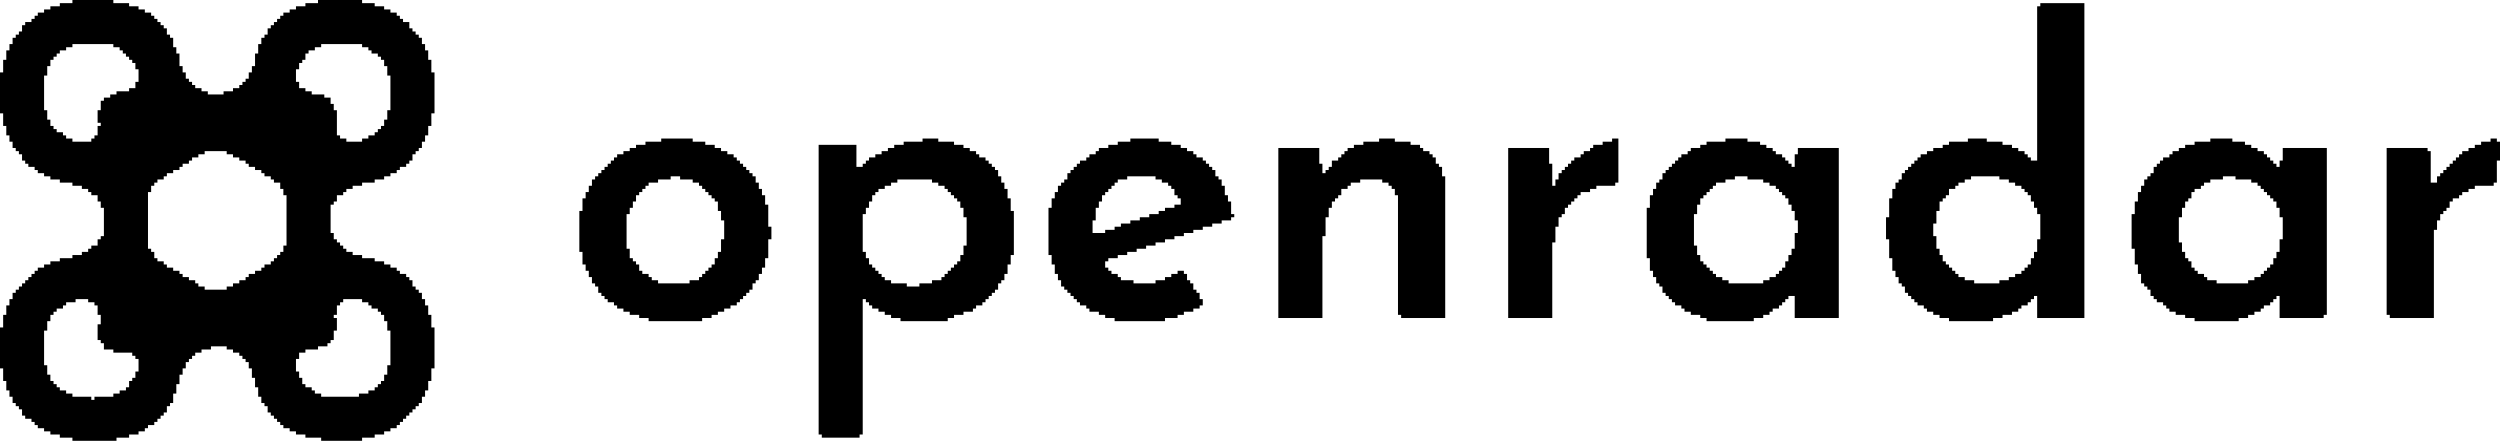
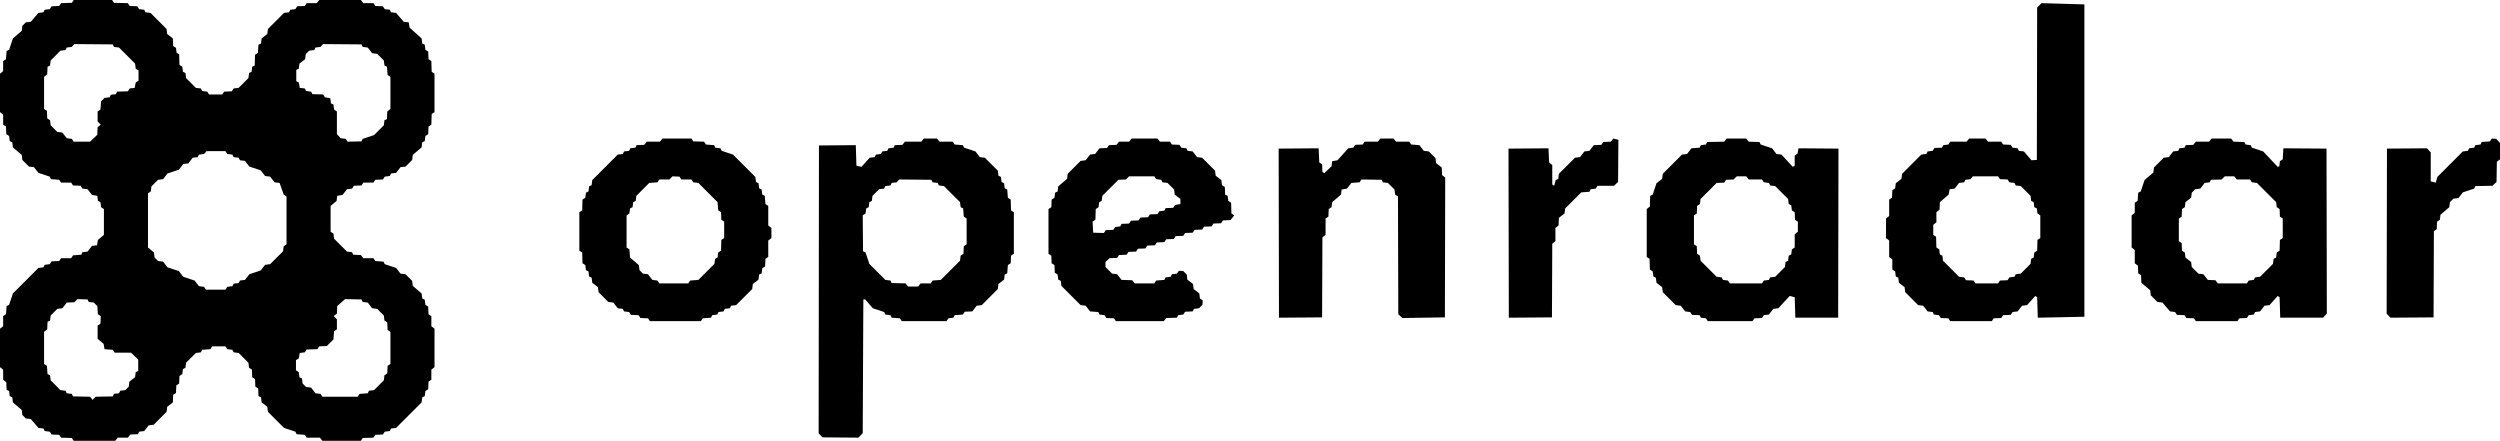
<svg xmlns="http://www.w3.org/2000/svg" viewBox="0 0 794 140" fill="currentColor" fill-rule="evenodd">
-   <path d="M23 0L36 0L36 1L41 1L41 2L44 2L44 3L46 3L46 4L48 4L48 5L49 5L49 6L50 6L50 7L51 7L51 8L52 8L52 9L53 9L53 11L54 11L54 12L55 12L55 15L56 15L56 17L57 17L57 21L58 21L58 23L59 23L59 25L60 25L60 26L61 26L61 27L62 27L62 28L64 28L64 29L66 29L66 30L71 30L71 29L74 29L74 28L76 28L76 27L77 27L77 26L78 26L78 25L79 25L79 23L80 23L80 21L81 21L81 17L82 17L82 14L83 14L83 12L84 12L84 11L85 11L85 9L86 9L86 8L87 8L87 7L88 7L88 6L89 6L89 5L90 5L90 4L92 4L92 3L94 3L94 2L97 2L97 1L101 1L101 0L115 0L115 1L119 1L119 2L122 2L122 3L124 3L124 4L126 4L126 5L127 5L127 6L128 6L128 7L130 7L130 9L131 9L131 10L132 10L132 11L133 11L133 12L134 12L134 14L135 14L135 16L136 16L136 19L137 19L137 23L138 23L138 36L137 36L137 40L136 40L136 43L135 43L135 45L134 45L134 47L133 47L133 48L132 48L132 49L131 49L131 51L130 51L130 52L129 52L129 53L127 53L127 54L126 54L126 55L124 55L124 56L122 56L122 57L119 57L119 58L115 58L115 59L112 59L112 60L110 60L110 61L109 61L109 62L107 62L107 64L106 64L106 65L105 65L105 74L106 74L106 76L107 76L107 77L108 77L108 78L109 78L109 79L110 79L110 80L112 80L112 81L115 81L115 82L119 82L119 83L122 83L122 84L124 84L124 85L126 85L126 86L127 86L127 87L129 87L129 88L130 88L130 89L131 89L131 91L132 91L132 92L133 92L133 93L134 93L134 95L135 95L135 97L136 97L136 100L137 100L137 104L138 104L138 117L137 117L137 121L136 121L136 124L135 124L135 126L134 126L134 128L133 128L133 129L132 129L132 130L131 130L131 131L130 131L130 132L129 132L129 133L128 133L128 134L127 134L127 135L126 135L126 136L124 136L124 137L122 137L122 138L119 138L119 139L115 139L115 140L102 140L102 139L97 139L97 138L94 138L94 137L92 137L92 136L90 136L90 135L89 135L89 134L88 134L88 133L87 133L87 132L86 132L86 131L85 131L85 129L84 129L84 128L83 128L83 126L82 126L82 123L81 123L81 120L80 120L80 117L79 117L79 115L78 115L78 114L77 114L77 113L76 113L76 112L74 112L74 111L72 111L72 110L67 110L67 111L64 111L64 112L62 112L62 113L61 113L61 114L60 114L60 115L59 115L59 117L58 117L58 119L57 119L57 122L56 122L56 125L55 125L55 128L54 128L54 129L53 129L53 131L52 131L52 132L51 132L51 133L50 133L50 134L49 134L49 135L47 135L47 136L46 136L46 137L44 137L44 138L41 138L41 139L37 139L37 140L23 140L23 139L19 139L19 138L16 138L16 137L14 137L14 136L12 136L12 135L11 135L11 134L10 134L10 133L8 133L8 132L7 132L7 130L6 130L6 129L5 129L5 128L4 128L4 126L3 126L3 124L2 124L2 121L1 121L1 117L0 117L0 104L1 104L1 100L2 100L2 97L3 97L3 95L4 95L4 93L5 93L5 92L6 92L6 91L7 91L7 90L8 90L8 89L9 89L9 88L10 88L10 87L11 87L11 86L12 86L12 85L14 85L14 84L16 84L16 83L19 83L19 82L23 82L23 81L26 81L26 80L28 80L28 79L29 79L29 78L31 78L31 76L32 76L32 75L33 75L33 66L32 66L32 64L31 64L31 62L29 62L29 61L28 61L28 60L26 60L26 59L23 59L23 58L19 58L19 57L16 57L16 56L14 56L14 55L12 55L12 54L11 54L11 53L9 53L9 52L8 52L8 51L7 51L7 49L6 49L6 48L5 48L5 47L4 47L4 45L3 45L3 43L2 43L2 40L1 40L1 36L0 36L0 23L1 23L1 19L2 19L2 16L3 16L3 14L4 14L4 12L5 12L5 11L6 11L6 10L7 10L7 8L8 8L8 7L10 7L10 6L11 6L11 5L12 5L12 4L14 4L14 3L16 3L16 2L19 2L19 1L23 1Z M648 1L662 1L662 101L647 101L647 94L646 94L646 95L645 95L645 96L644 96L644 97L642 97L642 98L641 98L641 99L639 99L639 100L636 100L636 101L633 101L633 102L619 102L619 101L616 101L616 100L614 100L614 99L612 99L612 98L611 98L611 97L609 97L609 96L608 96L608 95L607 95L607 94L606 94L606 93L605 93L605 91L604 91L604 90L603 90L603 88L602 88L602 86L601 86L601 82L600 82L600 76L599 76L599 69L600 69L600 63L601 63L601 60L602 60L602 58L603 58L603 57L604 57L604 55L605 55L605 54L606 54L606 53L607 53L607 52L608 52L608 51L609 51L609 50L610 50L610 49L612 49L612 48L614 48L614 47L617 47L617 46L619 46L619 45L625 45L625 44L631 44L631 45L636 45L636 46L639 46L639 47L641 47L641 48L643 48L643 49L644 49L644 50L645 50L645 51L647 51L647 2L648 2Z M23 14L23 15L21 15L21 16L19 16L19 17L18 17L18 18L17 18L17 19L16 19L16 21L15 21L15 24L14 24L14 35L15 35L15 38L16 38L16 40L17 40L17 41L18 41L18 42L20 42L20 43L21 43L21 44L23 44L23 45L29 45L29 44L30 44L30 43L31 43L31 40L32 40L32 39L31 39L31 35L32 35L32 32L33 32L33 31L35 31L35 30L37 30L37 29L41 29L41 28L43 28L43 26L44 26L44 22L43 22L43 20L42 20L42 19L41 19L41 18L40 18L40 17L39 17L39 16L38 16L38 15L36 15L36 14Z M102 14L102 15L100 15L100 16L98 16L98 17L97 17L97 19L96 19L96 20L95 20L95 22L94 22L94 26L95 26L95 28L97 28L97 29L99 29L99 30L103 30L103 31L105 31L105 33L106 33L106 35L107 35L107 43L108 43L108 44L110 44L110 45L115 45L115 44L117 44L117 43L119 43L119 42L120 42L120 41L121 41L121 40L122 40L122 38L123 38L123 35L124 35L124 24L123 24L123 21L122 21L122 19L121 19L121 18L120 18L120 17L118 17L118 16L117 16L117 15L115 15L115 14Z M210 44L220 44L220 45L224 45L224 46L227 46L227 47L229 47L229 48L231 48L231 49L233 49L233 50L234 50L234 51L235 51L235 52L236 52L236 53L237 53L237 54L238 54L238 55L239 55L239 56L240 56L240 58L241 58L241 60L242 60L242 62L243 62L243 65L244 65L244 72L245 72L245 76L244 76L244 82L243 82L243 85L242 85L242 87L241 87L241 89L240 89L240 90L239 90L239 92L238 92L238 93L237 93L237 94L236 94L236 95L235 95L235 96L234 96L234 97L232 97L232 98L230 98L230 99L228 99L228 100L226 100L226 101L223 101L223 102L206 102L206 101L203 101L203 100L200 100L200 99L198 99L198 98L196 98L196 97L195 97L195 96L193 96L193 95L192 95L192 94L191 94L191 93L190 93L190 91L189 91L189 90L188 90L188 88L187 88L187 86L186 86L186 84L185 84L185 80L184 80L184 67L185 67L185 63L186 63L186 61L187 61L187 59L188 59L188 57L189 57L189 56L190 56L190 55L191 55L191 54L192 54L192 53L193 53L193 52L194 52L194 51L195 51L195 50L196 50L196 49L198 49L198 48L200 48L200 47L202 47L202 46L205 46L205 45L210 45Z M293 44L298 44L298 45L303 45L303 46L306 46L306 47L308 47L308 48L310 48L310 49L311 49L311 50L313 50L313 51L314 51L314 52L315 52L315 53L316 53L316 54L317 54L317 56L318 56L318 58L319 58L319 60L320 60L320 63L321 63L321 67L322 67L322 81L321 81L321 84L320 84L320 87L319 87L319 89L318 89L318 90L317 90L317 92L316 92L316 93L315 93L315 94L314 94L314 95L313 95L313 96L312 96L312 97L310 97L310 98L309 98L309 99L306 99L306 100L303 100L303 101L301 101L301 102L286 102L286 101L283 101L283 100L281 100L281 99L279 99L279 98L277 98L277 97L276 97L276 96L275 96L275 95L274 95L274 138L273 138L273 139L261 139L261 138L260 138L260 46L272 46L272 53L274 53L274 52L275 52L275 51L276 51L276 50L278 50L278 49L280 49L280 48L282 48L282 47L284 47L284 46L287 46L287 45L293 45Z M359 44L368 44L368 45L372 45L372 46L375 46L375 47L377 47L377 48L379 48L379 49L380 49L380 50L382 50L382 51L383 51L383 52L384 52L384 53L385 53L385 54L386 54L386 56L387 56L387 57L388 57L388 59L389 59L389 62L390 62L390 64L391 64L391 68L392 68L392 69L391 69L391 70L388 70L388 71L385 71L385 72L382 72L382 73L379 73L379 74L376 74L376 75L373 75L373 76L370 76L370 77L367 77L367 78L364 78L364 79L361 79L361 80L358 80L358 81L355 81L355 82L352 82L352 83L351 83L351 85L352 85L352 86L353 86L353 87L355 87L355 88L356 88L356 89L360 89L360 90L367 90L367 89L370 89L370 88L372 88L372 87L374 87L374 86L376 86L376 87L377 87L377 89L378 89L378 90L379 90L379 92L380 92L380 93L381 93L381 95L382 95L382 97L381 97L381 98L379 98L379 99L376 99L376 100L374 100L374 101L370 101L370 102L354 102L354 101L351 101L351 100L349 100L349 99L346 99L346 98L345 98L345 97L343 97L343 96L342 96L342 95L341 95L341 94L340 94L340 93L339 93L339 92L338 92L338 91L337 91L337 89L336 89L336 87L335 87L335 84L334 84L334 81L333 81L333 66L334 66L334 63L335 63L335 61L336 61L336 59L337 59L337 58L338 58L338 57L339 57L339 55L340 55L340 54L341 54L341 53L342 53L342 52L343 52L343 51L345 51L345 50L346 50L346 49L348 49L348 48L349 48L349 47L352 47L352 46L355 46L355 45L359 45Z M438 44L443 44L443 45L448 45L448 46L451 46L451 47L452 47L452 48L454 48L454 49L455 49L455 50L456 50L456 52L457 52L457 53L458 53L458 56L459 56L459 101L445 101L445 100L444 100L444 62L443 62L443 60L442 60L442 59L441 59L441 58L439 58L439 57L432 57L432 58L429 58L429 59L428 59L428 60L426 60L426 62L425 62L425 63L424 63L424 64L423 64L423 66L422 66L422 69L421 69L421 75L420 75L420 101L406 101L406 47L419 47L419 52L420 52L420 55L421 55L421 54L422 54L422 53L423 53L423 51L425 51L425 50L426 50L426 49L427 49L427 48L428 48L428 47L430 47L430 46L433 46L433 45L438 45Z M512 44L514 44L514 58L513 58L513 59L507 59L507 60L505 60L505 61L502 61L502 62L501 62L501 63L500 63L500 64L499 64L499 65L498 65L498 66L497 66L497 68L496 68L496 69L495 69L495 72L494 72L494 77L493 77L493 101L479 101L479 47L492 47L492 52L493 52L493 59L494 59L494 57L495 57L495 55L496 55L496 54L497 54L497 53L498 53L498 52L499 52L499 51L500 51L500 50L502 50L502 49L503 49L503 48L505 48L505 47L506 47L506 46L509 46L509 45L512 45Z M548 44L555 44L555 45L559 45L559 46L561 46L561 47L563 47L563 48L564 48L564 49L566 49L566 50L567 50L567 51L568 51L568 52L569 52L569 53L570 53L570 49L571 49L571 47L584 47L584 101L570 101L570 94L568 94L568 95L567 95L567 96L566 96L566 97L565 97L565 98L563 98L563 99L562 99L562 100L560 100L560 101L557 101L557 102L542 102L542 101L540 101L540 100L537 100L537 99L535 99L535 98L534 98L534 97L532 97L532 96L531 96L531 95L530 95L530 94L529 94L529 93L528 93L528 91L527 91L527 90L526 90L526 88L525 88L525 86L524 86L524 82L523 82L523 66L524 66L524 62L525 62L525 60L526 60L526 58L527 58L527 57L528 57L528 55L529 55L529 54L530 54L530 53L531 53L531 52L532 52L532 51L533 51L533 50L534 50L534 49L536 49L536 48L537 48L537 47L540 47L540 46L542 46L542 45L548 45Z M702 44L709 44L709 45L713 45L713 46L715 46L715 47L717 47L717 48L719 48L719 49L720 49L720 50L721 50L721 51L722 51L722 52L723 52L723 53L724 53L724 51L725 51L725 47L739 47L739 100L738 100L738 101L724 101L724 94L723 94L723 95L722 95L722 96L721 96L721 97L719 97L719 98L718 98L718 99L716 99L716 100L714 100L714 101L711 101L711 102L697 102L697 101L694 101L694 100L691 100L691 99L689 99L689 98L688 98L688 97L687 97L687 96L685 96L685 95L684 95L684 94L683 94L683 92L682 92L682 91L681 91L681 90L680 90L680 87L679 87L679 84L678 84L678 79L677 79L677 68L678 68L678 64L679 64L679 61L680 61L680 59L681 59L681 57L682 57L682 56L683 56L683 55L684 55L684 53L685 53L685 52L686 52L686 51L687 51L687 50L689 50L689 49L690 49L690 48L692 48L692 47L694 47L694 46L697 46L697 45L702 45Z M791 44L793 44L793 45L794 45L794 51L793 51L793 58L792 58L792 59L786 59L786 60L784 60L784 61L782 61L782 62L781 62L781 63L779 63L779 64L778 64L778 66L777 66L777 67L776 67L776 68L775 68L775 70L774 70L774 73L773 73L773 101L759 101L759 100L758 100L758 47L771 47L771 48L772 48L772 58L774 58L774 56L775 56L775 55L776 55L776 54L777 54L777 53L778 53L778 52L779 52L779 51L780 51L780 50L781 50L781 49L782 49L782 48L784 48L784 47L786 47L786 46L788 46L788 45L791 45Z M65 48L65 49L63 49L63 50L61 50L61 51L60 51L60 52L58 52L58 53L57 53L57 54L55 54L55 55L53 55L53 56L52 56L52 57L50 57L50 58L49 58L49 59L48 59L48 61L47 61L47 79L48 79L48 80L49 80L49 82L50 82L50 83L52 83L52 84L53 84L53 85L55 85L55 86L57 86L57 87L58 87L58 88L60 88L60 89L62 89L62 90L63 90L63 91L65 91L65 92L72 92L72 91L74 91L74 90L76 90L76 89L78 89L78 88L79 88L79 87L81 87L81 86L83 86L83 85L84 85L84 84L86 84L86 83L87 83L87 82L88 82L88 81L89 81L89 80L90 80L90 78L91 78L91 62L90 62L90 60L89 60L89 58L87 58L87 57L86 57L86 56L84 56L84 55L83 55L83 54L81 54L81 53L79 53L79 52L78 52L78 51L76 51L76 50L74 50L74 49L72 49L72 48Z M213 56L213 57L209 57L209 58L206 58L206 59L205 59L205 60L204 60L204 61L203 61L203 62L202 62L202 64L201 64L201 66L200 66L200 68L199 68L199 79L200 79L200 82L201 82L201 83L202 83L202 84L203 84L203 86L204 86L204 87L206 87L206 88L207 88L207 89L209 89L209 90L219 90L219 89L222 89L222 88L223 88L223 87L224 87L224 86L225 86L225 85L226 85L226 84L227 84L227 82L228 82L228 80L229 80L229 76L230 76L230 70L229 70L229 67L228 67L228 64L227 64L227 63L226 63L226 62L225 62L225 61L224 61L224 60L223 60L223 59L222 59L222 58L220 58L220 57L216 57L216 56Z M358 56L358 57L355 57L355 58L354 58L354 59L353 59L353 60L352 60L352 61L351 61L351 62L350 62L350 64L349 64L349 66L348 66L348 70L347 70L347 74L351 74L351 73L354 73L354 72L356 72L356 71L359 71L359 70L362 70L362 69L365 69L365 68L368 68L368 67L370 67L370 66L373 66L373 65L375 65L375 63L374 63L374 62L373 62L373 60L372 60L372 59L371 59L371 58L369 58L369 57L367 57L367 56Z M551 56L551 57L548 57L548 58L545 58L545 59L544 59L544 60L543 60L543 61L542 61L542 62L541 62L541 63L540 63L540 65L539 65L539 68L538 68L538 78L539 78L539 81L540 81L540 83L541 83L541 84L542 84L542 85L543 85L543 86L544 86L544 87L545 87L545 88L547 88L547 89L549 89L549 90L560 90L560 89L562 89L562 88L564 88L564 87L565 87L565 86L566 86L566 85L567 85L567 83L568 83L568 81L569 81L569 79L570 79L570 74L571 74L571 70L570 70L570 67L569 67L569 65L568 65L568 63L567 63L567 62L566 62L566 61L565 61L565 60L564 60L564 59L562 59L562 58L560 58L560 57L555 57L555 56Z M626 56L626 57L624 57L624 58L622 58L622 59L621 59L621 60L619 60L619 62L618 62L618 63L617 63L617 64L616 64L616 67L615 67L615 71L614 71L614 75L615 75L615 79L616 79L616 81L617 81L617 83L618 83L618 84L619 84L619 85L620 85L620 86L621 86L621 87L622 87L622 88L624 88L624 89L627 89L627 90L635 90L635 89L638 89L638 88L640 88L640 87L642 87L642 86L643 86L643 85L644 85L644 84L645 84L645 82L646 82L646 80L647 80L647 76L648 76L648 68L647 68L647 66L646 66L646 64L645 64L645 62L644 62L644 61L643 61L643 60L642 60L642 59L640 59L640 58L638 58L638 57L635 57L635 56Z M706 56L706 57L702 57L702 58L700 58L700 59L699 59L699 60L697 60L697 61L696 61L696 63L695 63L695 64L694 64L694 66L693 66L693 69L692 69L692 77L693 77L693 80L694 80L694 82L695 82L695 83L696 83L696 85L697 85L697 86L698 86L698 87L700 87L700 88L701 88L701 89L704 89L704 90L714 90L714 89L716 89L716 88L718 88L718 87L719 87L719 86L720 86L720 85L721 85L721 84L722 84L722 82L723 82L723 80L724 80L724 76L725 76L725 69L724 69L724 66L723 66L723 64L722 64L722 63L721 63L721 62L720 62L720 61L719 61L719 60L718 60L718 59L717 59L717 58L715 58L715 57L710 57L710 56Z M285 57L285 58L283 58L283 59L281 59L281 60L279 60L279 61L278 61L278 62L277 62L277 64L276 64L276 66L275 66L275 68L274 68L274 80L275 80L275 82L276 82L276 84L277 84L277 85L278 85L278 86L279 86L279 87L280 87L280 88L281 88L281 89L283 89L283 90L288 90L288 91L292 91L292 90L296 90L296 89L299 89L299 88L300 88L300 87L301 87L301 86L302 86L302 85L303 85L303 84L304 84L304 83L305 83L305 81L306 81L306 78L307 78L307 69L306 69L306 66L305 66L305 64L304 64L304 63L303 63L303 62L302 62L302 61L301 61L301 60L300 60L300 59L298 59L298 58L296 58L296 57Z M24 95L24 96L21 96L21 97L20 97L20 98L18 98L18 99L17 99L17 100L16 100L16 102L15 102L15 105L14 105L14 116L15 116L15 119L16 119L16 121L17 121L17 122L18 122L18 123L19 123L19 124L21 124L21 125L23 125L23 126L29 126L29 127L30 127L30 126L36 126L36 125L38 125L38 124L40 124L40 123L41 123L41 121L42 121L42 120L43 120L43 118L44 118L44 114L43 114L43 113L42 113L42 112L36 112L36 111L33 111L33 109L32 109L32 108L31 108L31 103L32 103L32 100L31 100L31 97L30 97L30 96L28 96L28 95Z M109 95L109 96L108 96L108 97L107 97L107 100L106 100L106 101L107 101L107 105L106 105L106 108L105 108L105 109L104 109L104 110L101 110L101 111L97 111L97 112L95 112L95 114L94 114L94 118L95 118L95 120L96 120L96 122L97 122L97 123L99 123L99 124L100 124L100 125L102 125L102 126L114 126L114 125L117 125L117 124L119 124L119 123L120 123L120 122L121 122L121 121L122 121L122 119L123 119L123 116L124 116L124 105L123 105L123 102L122 102L122 100L121 100L121 99L120 99L120 98L118 98L118 97L117 97L117 96L115 96L115 95Z" />
+   <path d="M23.4 0L35.6 0L36.2 0.9L40.6 1L41.2 1.9L43.6 2L44.2 2.9L45.8 3.1L46.2 3.9L47.8 4.1L52.9 9.2L53.1 10.8L54.9 12.2L55 14.6L55.9 15.2L56.1 16.8L56.9 17.2L57 20.6L57.9 21.2L58.1 22.8L58.9 23.2L59.1 24.8L62.2 27.9L63.8 28.1L64.2 28.9L65.8 29.1L66.4 30L70.6 30L71.2 29.1L73.6 29L74.2 28.1L75.8 27.9L78.9 24.8L79.1 23.2L79.9 22.8L80.1 21.2L80.9 20.8L81 17.4L81.9 16.8L82.1 14.2L82.9 13.8L83.1 12.2L84.9 10.8L85.1 9.2L90.2 4.1L91.8 3.9L92.2 3.1L93.8 2.9L94.4 2L96.8 1.9L97.4 1L100.6 1L101.4 0L114.6 0L115.4 1L118.6 1L119.2 1.9L121.6 2L122.2 2.9L123.8 3.1L124.2 3.9L125.8 4.1L128.2 6.9L129.8 7.1L130.1 8.8L133.9 12.2L134.1 13.8L134.9 14.2L135.1 15.8L136 16.4L136.1 18.8L137 19.4L137.1 22.8L138 23.4L138 35.6L137.1 36.2L137 39.6L136.1 40.2L136 42.6L135.1 43.2L134.9 44.8L134.1 45.2L133.9 46.8L131.1 49.2L130.9 50.8L128.8 52.9L127.2 53.1L125.8 54.9L124.2 55.1L123.8 55.9L122.2 56.1L121.6 57L119.2 57.1L118.6 58L115.4 58L114.8 58.9L112.4 59L111.8 59.9L110.2 60.1L108.8 61.9L107.1 62.2L106.9 63.8L105 65.4L105 73.6L105.9 74.2L106.1 75.8L110.2 79.9L111.8 80.1L112.2 80.9L114.6 81L115.4 82L118.6 82L119.2 82.9L121.8 83.1L122.2 83.9L125.8 85.1L127.2 86.9L128.8 87.1L130.9 89.2L131.1 90.8L133.9 93.2L134.1 94.8L134.9 95.2L135.1 96.8L136 97.4L136.1 99.8L137 100.4L137 103.6L138 104.4L138 116.6L137 117.4L137 120.6L136.1 121.2L136 123.6L135.1 124.2L134.9 125.8L134.1 126.2L133.9 127.8L125.8 135.9L124.2 136.1L123.8 136.9L122.2 137.1L121.6 138L119.2 138.1L118.6 139L115.2 139.1L114.6 140L102.4 140L101.6 139L97.4 139L96.8 138.1L94.2 137.9L93.8 137.1L90.2 135.9L85.1 130.8L84.9 129.2L83.1 127.8L82.9 126.2L82.1 125.8L82 123.4L81.1 122.8L81 120.4L80.1 119.8L80 117.4L79.1 116.8L78.9 115.2L75.8 112.1L74.2 111.9L73.8 111.1L72.2 110.9L71.6 110L67.4 110L66.8 110.9L64.2 111.1L63.8 111.9L62.2 112.1L59.1 115.2L58.9 116.8L58.1 117.2L57.9 118.8L57 119.4L56.9 121.8L56 122.4L55.9 124.8L55 125.4L54.9 127.8L53.1 129.2L52.9 130.8L48.8 134.9L47.2 135.1L45.8 136.9L44.2 137.1L43.8 137.9L41.4 138L40.6 139L37.4 139L36.6 140L23.4 140L22.8 139.1L19.4 139L18.8 138.1L16.4 138L15.8 137.1L14.2 136.9L13.8 136.1L12.2 135.9L9.8 133.1L8.2 132.9L7.1 131.8L6.9 130.2L4.1 127.8L3.9 126.2L3.1 125.8L2.9 124.2L2.1 123.8L2 121.4L1 120.6L1 117.4L0 116.6L0 104.4L1 103.6L1 100.4L1.9 99.8L2.1 97.2L2.9 96.8L4.1 93.2L12.2 85.1L13.8 84.9L14.2 84.1L15.8 83.9L16.4 83L18.8 82.9L19.4 82L22.6 82L23.2 81.1L25.8 80.9L26.2 80.1L27.8 79.9L29.2 78.1L30.8 77.9L31.1 76.2L33 74.6L33 66.4L32.1 65.8L31.9 64.2L31.1 63.8L30.9 62.2L29.2 61.9L27.8 60.1L26.2 59.9L25.6 59L23.2 58.9L22.6 58L19.4 58L18.8 57.1L16.2 56.9L15.8 56.1L12.2 54.9L10.8 53.1L9.2 52.9L7.1 50.8L6.9 49.2L4.1 46.8L3.9 45.2L3.1 44.8L2.9 43.2L2 42.6L1.9 40.2L1 39.6L1 36.4L0 35.6L0 23.4L1 22.6L1 19.4L1.9 18.8L2.1 16.2L2.9 15.8L4.1 12.2L6.9 9.8L7.1 8.2L8.2 7.1L9.8 6.9L12.2 4.1L13.8 3.9L14.2 3.1L15.8 2.9L16.4 2L18.8 1.9L19.4 1L22.8 0.9Z M648.4 1L662 1.4L662 100.6L647.2 100.9L647 94.4L646.4 94L643.8 96.9L642.2 97.1L640.8 98.9L639.2 99.1L638.6 100L636.2 100.1L635.6 101L633.2 101.1L632.6 102L619.4 102L618.8 101.1L616.4 101L615.8 100.1L614.2 99.9L613.8 99.1L612.2 98.9L610.8 97.1L609.2 96.9L605.1 92.8L604.9 91.2L603.1 89.8L602.9 88.2L602.1 87.8L601.9 86.2L601 85.6L601 82.4L600 81.6L600 76.4L599 75.6L599 69.4L600 68.6L600 63.4L600.9 62.8L601 60.4L601.9 59.8L602.1 58.2L603.9 56.8L604.1 55.2L610.2 49.1L611.8 48.9L612.2 48.1L613.8 47.9L614.4 47L616.8 46.9L617.2 46.1L618.8 45.9L619.4 45L624.6 45L625.4 44L630.6 44L631.4 45L635.6 45L636.2 45.9L638.6 46L639.2 46.9L640.8 47.1L641.2 47.9L642.8 48.1L645.2 50.9L646.9 50.8L647 2.4Z M23.6 14L22.8 14.9L21.2 15.1L20.8 15.9L19.2 16.1L16.1 19.2L15.9 20.8L15.1 21.2L15 23.6L14 24.4L14 34.6L14.9 35.2L15 37.6L15.9 38.2L16.1 39.8L18.2 41.9L19.8 42.1L21.2 43.9L22.8 44.1L23.4 45L28.6 45L30.9 42.8L31 40.4L32 39.6L31 38.6L31 35.4L31.9 34.8L32.1 32.2L33.2 31.1L34.8 30.9L35.2 30.1L36.8 29.9L37.2 29.1L40.6 29L41.2 28.1L42.8 27.9L43.1 26.2L44 25.6L44 22.4L43.1 21.8L42.9 20.2L37.8 15.1L36.2 14.9L35.8 14.1Z M102.6 14L101.8 14.9L100.2 15.1L99.8 15.9L98.2 16.1L97.1 17.2L96.9 18.8L95.1 20.2L94.9 21.8L94.1 22.2L94.1 25.8L94.9 26.2L95.2 27.9L96.8 28.1L97.2 28.9L98.8 29.1L99.2 29.9L102.6 30L103.2 30.9L104.9 31.2L105.1 32.8L105.9 33.2L106.1 34.8L107 35.4L107 42.6L108.2 43.9L109.8 44.1L110.4 45L114.8 44.9L115.2 44.1L118.8 42.9L121.9 39.8L122.1 38.2L122.9 37.8L123 35.4L124 34.6L124 24.4L123.1 23.8L122.9 21.2L122.1 20.8L121.9 19.2L119.8 17.1L118.2 16.9L116.8 15.1L115.2 14.9L114.8 14.1Z M210.4 44L219.6 44L220.2 44.9L223.6 45L224.2 45.9L226.8 46.1L227.2 46.9L228.8 47.1L229.2 47.9L232.8 49.1L239.9 56.2L240.1 57.8L240.9 58.2L241.1 59.8L241.9 60.2L242.1 61.8L242.9 62.2L243.1 64.8L244 65.4L244 71.6L245 72.4L245 75.6L244 76.4L244 81.6L243.1 82.2L243 84.6L242.1 85.2L241.9 86.8L241.1 87.2L240.9 88.8L239.1 90.2L238.9 91.8L233.8 96.9L232.2 97.1L231.8 97.9L230.2 98.1L229.8 98.9L228.2 99.1L227.8 99.9L226.2 100.1L225.8 100.9L223.2 101.1L222.6 102L206.4 102L205.8 101.1L203.4 101L202.8 100.1L200.4 100L199.8 99.1L198.2 98.9L197.8 98.1L196.2 97.9L194.8 96.1L193.2 95.9L190.1 92.8L189.9 91.2L188.1 89.8L187.9 88.2L187.1 87.8L186.9 86.2L186.1 85.8L185.9 84.2L185 83.6L184.9 80.2L184 79.6L184 67.4L184.9 66.8L185 63.4L185.9 62.8L186.1 61.2L186.9 60.8L187.1 59.2L187.9 58.8L188.1 57.2L196.2 49.1L197.8 48.9L198.2 48.1L199.8 47.9L200.2 47.1L201.8 46.9L202.2 46.1L204.6 46L205.4 45L209.6 45Z M293.4 44L297.6 44L298.4 45L302.6 45L303.2 45.9L305.8 46.1L306.2 46.9L309.8 48.1L311.2 49.9L312.8 50.1L316.9 54.2L317.1 55.8L317.9 56.2L318.1 57.8L318.9 58.2L319.1 59.8L319.9 60.2L320.1 62.8L321 63.4L321.1 66.8L322 67.4L322 80.6L321.1 81.2L321 83.6L320.1 84.2L319.9 86.8L319.1 87.2L318.9 88.8L317.1 90.2L316.9 91.8L311.8 96.9L310.2 97.1L308.8 98.9L306.4 99L305.8 99.9L303.2 100.1L302.8 100.9L301.2 101.1L300.6 102L286.4 102L285.8 101.1L283.2 100.9L282.8 100.1L281.2 99.9L280.8 99.1L277.2 97.9L274.8 95.1L274.2 95.1L274 137.6L272.6 139L261.2 138.9L260 137.6L260.1 46.2L271.8 46.1L272 52.6L273.6 53L276.2 50.1L277.8 49.9L278.2 49.1L279.8 48.9L280.2 48.1L281.8 47.9L282.2 47.1L283.8 46.9L284.2 46.1L286.6 46L287.4 45L292.6 45Z M359.4 44L367.6 44L368.4 45L371.6 45L372.2 45.9L374.6 46L375.2 46.9L376.8 47.1L377.2 47.9L378.8 48.1L380.2 49.9L381.8 50.1L385.9 54.2L386.1 55.8L387.9 57.2L388.1 58.8L389 59.4L389.1 61.8L389.9 62.2L390.1 63.8L391 64.4L391.1 67.8L392 68.4L390.8 69.9L388.4 70L387.8 70.9L385.4 71L384.8 71.9L382.4 72L381.8 72.9L379.4 73L378.8 73.9L376.4 74L375.8 74.9L373.4 75L372.8 75.9L370.4 76L369.8 76.9L367.4 77L366.8 77.9L364.4 78L363.8 78.9L361.4 79L360.8 79.9L358.4 80L357.8 80.9L355.4 81L354.8 81.9L352.4 82L351.1 83.2L351.1 84.8L353.2 86.9L354.8 87.1L356.2 88.9L359.6 89L360.4 90L366.6 90L367.2 89.1L369.8 88.9L370.2 88.1L371.8 87.9L372.2 87.1L373.8 86.9L374.4 86L375.8 86.1L376.9 87.2L377.1 88.8L378.9 90.2L379.1 91.8L380.9 93.2L381.1 94.8L382 95.4L381.9 96.8L380.8 97.9L379.2 98.1L378.8 98.9L376.4 99L375.8 99.9L374.2 100.1L373.8 100.9L370.4 101L369.6 102L354.4 102L353.8 101.1L351.4 101L350.8 100.1L349.2 99.9L348.8 99.1L346.2 98.9L344.8 97.1L343.2 96.9L337.1 90.8L336.9 89.2L336.1 88.8L335.9 87.2L335 86.6L334.9 84.2L334 83.6L333.9 81.2L333 80.6L333 66.4L333.9 65.8L334 63.4L334.9 62.8L335.1 61.2L335.9 60.8L336.1 59.2L338.9 56.8L339.1 55.2L343.2 51.1L344.8 50.9L346.2 49.1L347.8 48.9L349.2 47.1L351.6 47L352.2 46.1L354.6 46L355.4 45L358.6 45Z M438.4 44L442.6 44L443.4 45L447.6 45L448.2 45.9L450.8 46.1L452.2 47.9L453.8 48.1L455.9 50.2L456.1 51.8L457.9 53.2L458 55.6L459 56.4L458.9 100.8L445.4 101L444.1 99.8L444 62.4L443.1 61.8L442.9 60.2L440.8 58.1L439.2 57.9L438.8 57.1L432.4 57L431.8 57.9L429.2 58.1L427.8 59.9L426.1 60.2L425.9 61.8L423.1 64.2L422.9 65.8L422 66.4L421.9 68.8L421 69.4L421 74.6L420 75.4L419.9 100.8L406.2 100.9L406.1 47.2L418.8 47.1L419 51.6L419.9 52.2L420 54.6L420.6 55L422.9 52.8L423.1 51.2L424.8 50.9L428.2 47.1L429.8 46.9L430.4 46L432.8 45.9L433.4 45L437.6 45Z M512.4 44L514 44.4L513.9 57.8L512.6 59L507.4 59L506.8 59.9L505.2 60.1L504.8 60.9L502.2 61.1L497.1 66.2L496.9 67.8L495.1 69.2L495 71.6L494 72.4L494 76.6L493 77.4L492.9 100.8L479.2 100.9L479.1 47.2L491.8 47.1L492 51.6L493 52.4L493 58.6L493.6 59L494.1 57.2L494.9 56.8L495.1 55.2L500.2 50.1L501.8 49.9L503.2 48.1L504.8 47.9L506.2 46.1L508.6 46L509.2 45.1L511.6 45Z M548.4 44L554.6 44L555.4 45L558.8 45.1L559.2 45.9L562.8 47.1L564.2 48.9L565.8 49.1L569.4 53L570 52.6L570 49.4L570.9 48.8L571.2 47.1L583.9 47.2L583.8 100.9L570.2 100.9L570 94.4L568.4 94L564.8 97.9L563.2 98.1L561.8 99.9L560.2 100.1L559.6 101L557.2 101.1L556.6 102L542.4 102L541.8 101.1L540.2 100.9L539.8 100.1L537.4 100L536.8 99.1L535.2 98.9L533.8 97.1L532.2 96.9L528.1 92.8L527.9 91.2L526.1 89.8L525.9 88.2L525.1 87.8L524.9 86.2L524 85.6L523.9 82.2L523 81.6L523 66.4L524 65.6L524.1 62.2L524.9 61.8L526.1 58.2L527.9 56.8L528.1 55.2L534.2 49.1L535.8 48.9L537.2 47.1L539.8 46.9L540.2 46.1L541.8 45.9L542.2 45.1L547.6 45Z M702.4 44L708.6 44L709.4 45L712.8 45.1L713.2 45.9L714.8 46.1L715.2 46.9L718.8 48.1L723.4 53L723.9 52.8L724.1 51.2L725 50.6L725.2 47.1L738.9 47.2L739 99.6L737.8 100.9L724.2 100.9L724 94.4L723.4 94L720.8 96.9L719.2 97.1L717.8 98.9L716.2 99.1L715.8 99.9L714.2 100.1L713.6 101L711.2 101.1L710.6 102L697.4 102L696.8 101.1L694.4 101L693.8 100.1L691.4 100L690.8 99.1L689.2 98.9L686.8 96.1L685.2 95.9L683.1 93.8L682.9 92.2L680.1 89.8L680 87.4L679.1 86.8L679 84.4L678 83.6L678 79.4L677 78.6L677 68.4L678 67.6L678 64.4L678.9 63.8L679.1 61.2L679.9 60.8L681.1 57.2L683.9 54.8L684.1 53.2L687.2 50.1L688.8 49.9L690.2 48.1L691.8 47.9L692.2 47.1L693.8 46.9L694.2 46.1L696.6 46L697.4 45L701.6 45Z M791.4 44L792.8 44.1L794 45.4L794 50.6L793 51.4L792.9 57.8L791.6 59L786.2 59.1L785.8 59.9L782.2 61.1L780.8 62.9L779.2 63.1L778.1 64.2L777.9 65.8L775.1 68.2L774.9 69.8L774 70.4L773.9 72.8L773 73.4L772.9 100.8L759.2 100.9L758 99.6L758.1 47.2L770.8 47.1L772 48.4L772 57.6L773.6 58L774.1 56.2L782.2 48.1L783.8 47.9L784.2 47.1L785.8 46.9L786.2 46.1L787.8 45.9L788.2 45.1L790.8 44.9Z M65.6 48L64.8 48.9L63.2 49.1L62.8 49.9L61.2 50.1L59.8 51.9L58.2 52.1L56.8 53.9L53.2 55.1L51.8 56.9L50.2 57.1L48.1 59.2L47.9 60.8L47 61.4L47 78.6L48.9 80.2L49.1 81.8L50.2 82.9L51.8 83.1L53.2 84.9L56.8 86.1L58.2 87.9L61.8 89.1L63.2 90.9L64.8 91.1L65.4 92L71.6 92L72.2 91.1L73.8 90.9L74.2 90.1L75.8 89.9L76.2 89.1L77.8 88.9L79.2 87.1L82.8 85.9L84.2 84.1L85.8 83.9L89.9 79.8L90.1 78.2L91 77.6L91 62.4L90.1 61.8L88.8 58.1L87.2 57.9L85.8 56.1L84.2 55.9L82.8 54.1L79.2 52.9L77.8 51.1L76.2 50.9L75.8 50.1L74.2 49.9L73.8 49.1L72.2 48.9L71.6 48Z M213.6 56L212.6 57L209.4 57L208.8 57.9L206.2 58.1L202.1 62.2L201.9 63.8L201.1 64.2L200.9 65.8L200.1 66.2L199.9 67.8L199 68.4L199 78.6L199.9 79.2L200.1 81.8L202.9 84.2L203.1 85.8L204.2 86.9L205.8 87.1L207.2 88.9L208.8 89.1L209.4 90L218.6 90L219.2 89.1L221.8 88.9L226.9 83.8L227.1 82.2L227.9 81.8L228.1 80.2L229 79.6L229.1 76.2L230 75.6L230 70.4L229.1 69.8L229 67.4L228.1 66.8L227.9 64.2L221.8 58.1L220.2 57.9L219.6 57L216.4 57L215.8 56.1Z M358.6 56L357.6 57L355.2 57.1L350.1 62.2L349.9 63.8L349.1 64.2L348.9 65.8L348 66.4L347.9 69.8L347 70.4L347.2 73.9L350.6 74L351.2 73.1L353.6 73L354.2 72.1L355.8 71.9L356.2 71.1L358.6 71L359.2 70.1L361.6 70L362.2 69.1L364.6 69L365.2 68.1L367.6 68L368.2 67.1L369.8 66.9L370.2 66.1L372.6 66L373.2 65.1L374.9 64.8L374.9 63.2L373.1 61.8L372.9 60.2L370.8 58.1L369.2 57.9L368.8 57.1L367.2 56.9L366.6 56Z M551.6 56L550.6 57L548.2 57.1L547.6 58L545.2 58.1L540.1 63.2L539.9 64.8L539 65.4L538.9 67.8L538 68.4L538 77.6L538.9 78.2L539 80.6L539.9 81.2L540.1 82.8L545.2 87.9L546.8 88.1L547.2 88.9L548.8 89.1L549.4 90L559.6 90L560.2 89.1L561.8 88.9L562.2 88.1L563.8 87.9L566.9 84.8L567.1 83.2L567.9 82.8L568.1 81.2L568.9 80.8L569.1 79.2L570 78.6L570 74.4L571 73.6L571 70.4L570.1 69.8L570 67.4L569.1 66.8L568.9 65.2L568.1 64.8L567.9 63.2L563.8 59.1L562.2 58.9L561.8 58.1L560.2 57.9L559.6 57L555.4 57L554.6 56Z M626.6 56L625.8 56.9L624.2 57.1L623.8 57.9L622.2 58.1L620.8 59.9L619.2 60.1L618.9 61.8L616.1 64.2L616 66.6L615 67.4L615 70.6L614 71.4L614 74.6L614.9 75.2L615 78.6L615.9 79.2L616.1 80.8L616.9 81.2L617.1 82.8L622.2 87.9L623.8 88.1L624.4 89L626.8 89.1L627.4 90L634.6 90L635.2 89.1L637.6 89L638.2 88.1L639.8 87.9L640.2 87.1L641.8 86.9L644.9 83.8L645.1 82.2L645.9 81.8L646.1 80.2L647 79.6L647.1 76.2L648 75.6L648 68.4L647.1 67.8L646.9 66.2L646.1 65.8L645.9 64.2L645.1 63.8L644.9 62.2L641.8 59.1L640.2 58.9L639.8 58.1L638.2 57.9L637.6 57L635.2 56.9L634.6 56Z M706.6 56L705.6 57L702.2 57.1L701.8 57.9L700.2 58.1L698.8 59.9L697.2 60.1L696.1 61.2L695.9 62.8L694.1 64.2L693.9 65.8L693 66.4L692.9 68.8L692 69.4L692 76.6L692.9 77.2L693 79.6L693.9 80.2L694.1 81.8L695.9 83.2L696.1 84.8L698.2 86.9L699.8 87.1L701.2 88.9L703.6 89L704.4 90L713.6 90L714.2 89.1L715.8 88.9L716.2 88.1L717.8 87.9L721.9 83.8L722.1 82.2L722.9 81.8L723.1 80.2L724 79.6L724.1 76.2L725 75.6L725 69.4L724.1 68.8L724 66.4L723.1 65.8L722.9 64.2L716.8 58.1L715.2 57.9L714.6 57L710.4 57L709.6 56Z M285.6 57L284.8 57.9L283.2 58.1L282.8 58.9L281.2 59.1L280.8 59.9L279.2 60.1L277.1 62.2L276.9 63.8L276.1 64.2L275.9 65.8L275.1 66.2L274.9 67.8L274 68.4L274.1 79.8L274.9 80.2L276.1 83.8L281.2 88.9L282.8 89.1L283.2 89.9L287.6 90L288.4 91L291.6 91L292.4 90L295.6 90L296.2 89.1L298.8 88.9L304.9 82.8L305.1 81.2L306 80.6L306.1 78.2L307 77.6L307 69.4L306.1 68.8L305.9 66.2L305.1 65.8L304.9 64.2L299.8 59.1L298.2 58.9L297.8 58.1L296.2 57.9L295.8 57.1Z M24.6 95L23.6 96L21.2 96.1L19.8 97.9L18.2 98.1L16.1 100.2L15.9 101.8L15.1 102.2L15 104.6L14 105.4L14 115.6L14.9 116.2L15.1 118.8L15.9 119.2L16.1 120.8L19.2 123.9L20.8 124.1L21.2 124.9L22.8 125.1L23.2 125.9L28.6 126L29.4 127L30.4 126L35.8 125.9L36.2 125.1L37.8 124.9L38.2 124.1L39.8 123.9L40.9 122.8L41.1 121.2L42.9 119.8L43.1 118.2L43.9 117.8L43.9 114.2L41.6 112L36.4 112L35.8 111.1L33.2 110.9L32.9 109.2L31 107.6L31 103.4L31.9 102.8L32 100.4L31.1 99.8L30.9 97.2L29.8 96.1L28.2 95.9L27.8 95.1Z M109.6 95L107.1 97.2L107 99.6L106 100.4L107 101.4L107 104.6L106.1 105.2L105.9 107.8L103.8 109.9L101.4 110L100.8 110.9L97.4 111L96.8 111.9L95.2 112.1L94.9 113.8L94 114.4L94 117.6L94.9 118.2L95.1 119.8L95.9 120.2L96.1 121.8L97.2 122.9L98.8 123.1L100.2 124.9L101.8 125.1L102.4 126L113.6 126L114.2 125.1L116.8 124.9L117.2 124.1L118.8 123.9L121.9 120.8L122.1 119.2L123 118.6L123.1 116.2L124 115.6L124 105.4L123.1 104.8L123 102.4L122.1 101.8L121.9 100.2L119.8 98.1L118.2 97.9L116.8 96.1L115.2 95.9L114.8 95.1Z" />
</svg>
